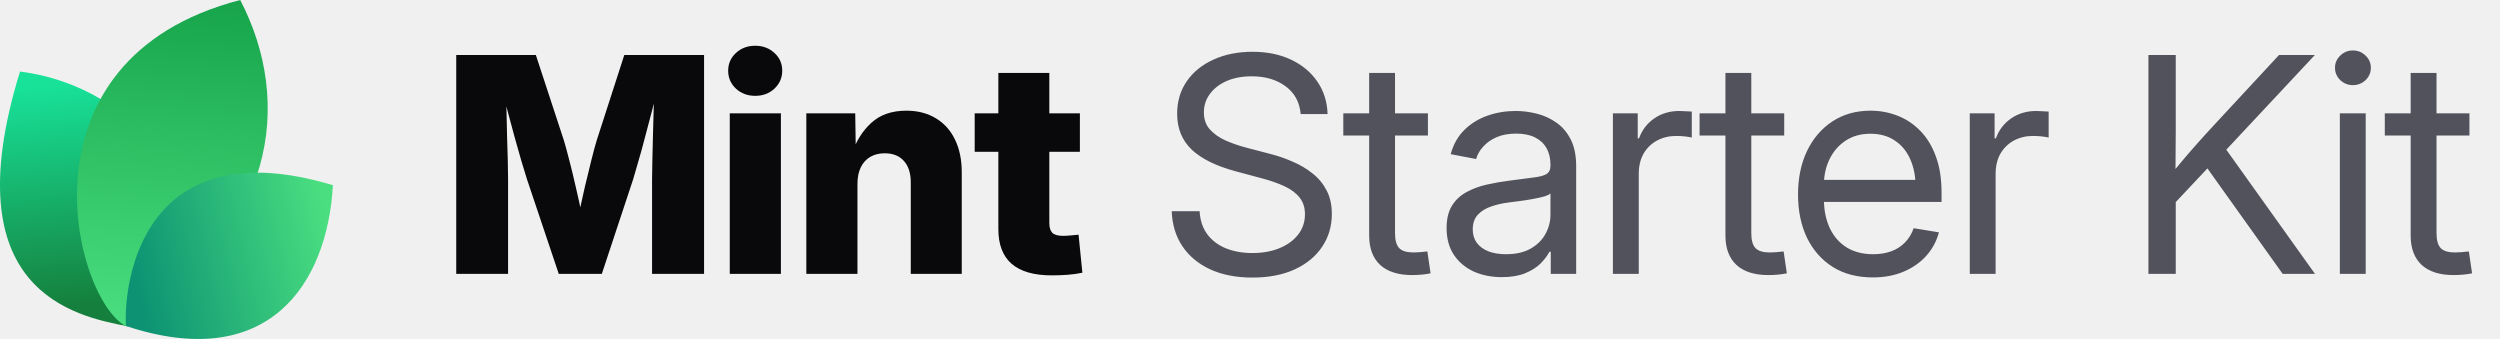
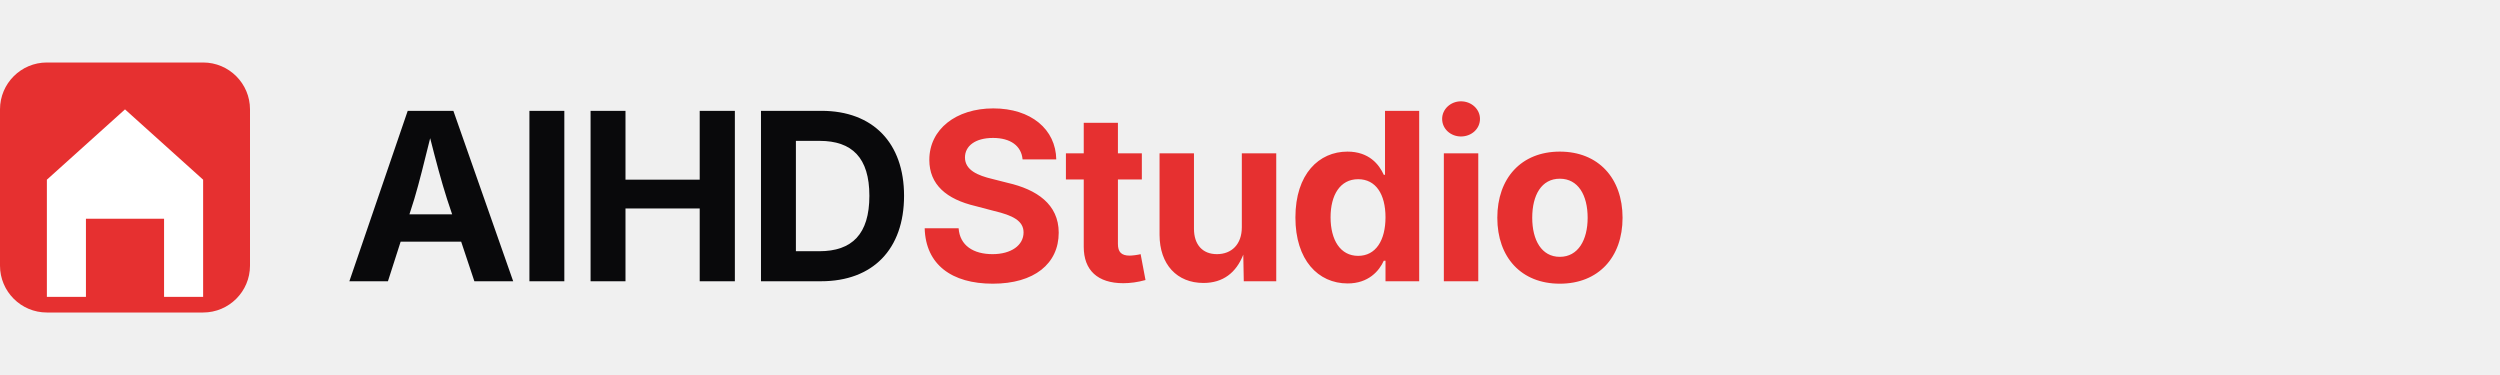
- <svg xmlns="http://www.w3.org/2000/svg" width="177" height="24" viewBox="0 0 177 24" fill="none">
-   <path d="M9.061 23.108C5.268 22.377 -3.391 20.627 1.417 5.064C9.634 6.099 16.973 14.064 9.061 23.108Z" fill="url(#paint0_linear_17557_2020)" />
-   <path d="M8.919 23.094C5.276 21.222 0.784 4.209 17.007 0C20.757 7.193 19.621 16.545 8.919 23.094Z" fill="url(#paint1_linear_17557_2020)" />
-   <path d="M8.914 23.079C8.735 19.882 10.159 9.085 23.57 13.111C23.181 20.123 18.984 26.418 8.914 23.079Z" fill="url(#paint2_linear_17557_2020)" />
-   <path d="M32.301 19.392V3.894H37.938L39.925 9.948C40.036 10.315 40.164 10.787 40.31 11.362C40.462 11.938 40.611 12.552 40.757 13.204C40.91 13.855 41.048 14.483 41.173 15.086C41.305 15.682 41.412 16.192 41.495 16.615H40.695C40.771 16.192 40.871 15.682 40.996 15.086C41.128 14.49 41.267 13.866 41.412 13.214C41.565 12.562 41.714 11.948 41.86 11.373C42.005 10.79 42.133 10.315 42.244 9.948L44.2 3.894H49.848V19.392H46.166V12.704C46.166 12.357 46.173 11.917 46.187 11.383C46.2 10.849 46.214 10.27 46.228 9.646C46.249 9.022 46.266 8.391 46.28 7.753C46.301 7.115 46.311 6.519 46.311 5.964H46.623C46.485 6.561 46.332 7.181 46.166 7.826C45.999 8.471 45.833 9.102 45.666 9.719C45.507 10.336 45.351 10.901 45.198 11.414C45.053 11.928 44.928 12.357 44.824 12.704L42.608 19.392H39.561L37.314 12.704C37.203 12.357 37.072 11.928 36.919 11.414C36.773 10.901 36.614 10.34 36.441 9.729C36.274 9.112 36.104 8.481 35.931 7.836C35.764 7.192 35.608 6.567 35.463 5.964H35.827C35.834 6.512 35.844 7.105 35.858 7.743C35.872 8.374 35.886 9.005 35.9 9.636C35.92 10.26 35.938 10.839 35.952 11.373C35.965 11.907 35.972 12.351 35.972 12.704V19.392H32.301ZM51.668 19.392V8.024H55.288V19.392H51.668ZM53.468 6.786C52.927 6.786 52.473 6.616 52.105 6.276C51.738 5.93 51.554 5.507 51.554 5.007C51.554 4.508 51.738 4.088 52.105 3.749C52.473 3.409 52.927 3.239 53.468 3.239C54.009 3.239 54.463 3.409 54.83 3.749C55.198 4.082 55.382 4.501 55.382 5.007C55.382 5.507 55.198 5.93 54.83 6.276C54.463 6.616 54.009 6.786 53.468 6.786ZM60.708 13.027V19.392H57.088V8.024H60.551L60.593 10.967H60.281C60.593 10.024 61.061 9.268 61.685 8.7C62.309 8.124 63.138 7.836 64.171 7.836C64.975 7.836 65.672 8.017 66.262 8.377C66.851 8.731 67.302 9.234 67.614 9.885C67.933 10.537 68.092 11.307 68.092 12.194V19.392H64.483V12.912C64.483 12.26 64.32 11.754 63.994 11.394C63.675 11.033 63.221 10.853 62.632 10.853C62.25 10.853 61.914 10.936 61.623 11.102C61.332 11.269 61.106 11.515 60.947 11.841C60.787 12.16 60.708 12.555 60.708 13.027ZM76.456 8.024V10.749H69.008V8.024H76.456ZM70.683 5.163H74.292V15.783C74.292 16.102 74.361 16.334 74.5 16.48C74.646 16.625 74.899 16.698 75.259 16.698C75.405 16.698 75.596 16.688 75.831 16.667C76.074 16.646 76.251 16.629 76.362 16.615L76.632 19.309C76.313 19.378 75.963 19.427 75.582 19.455C75.207 19.482 74.836 19.496 74.469 19.496C73.2 19.496 72.25 19.222 71.619 18.674C70.995 18.127 70.683 17.308 70.683 16.22V5.163Z" fill="#09090B" />
-   <path d="M88.667 19.652C87.523 19.652 86.528 19.458 85.682 19.07C84.843 18.681 84.188 18.137 83.716 17.437C83.245 16.736 82.992 15.908 82.957 14.951H84.933C84.968 15.596 85.148 16.14 85.474 16.584C85.8 17.021 86.24 17.354 86.795 17.582C87.35 17.804 87.974 17.915 88.667 17.915C89.388 17.915 90.026 17.801 90.581 17.572C91.143 17.343 91.583 17.024 91.902 16.615C92.228 16.199 92.391 15.717 92.391 15.169C92.391 14.698 92.266 14.306 92.017 13.994C91.767 13.675 91.413 13.408 90.956 13.193C90.498 12.978 89.954 12.787 89.323 12.621L87.502 12.132C86.123 11.765 85.082 11.255 84.382 10.603C83.689 9.944 83.342 9.095 83.342 8.055C83.342 7.174 83.571 6.404 84.028 5.746C84.486 5.087 85.117 4.577 85.921 4.217C86.726 3.849 87.645 3.666 88.678 3.666C89.718 3.666 90.63 3.853 91.413 4.227C92.204 4.602 92.824 5.122 93.275 5.787C93.726 6.446 93.965 7.209 93.993 8.076H92.089C92.013 7.23 91.656 6.574 91.018 6.11C90.387 5.638 89.586 5.403 88.615 5.403C87.95 5.403 87.36 5.513 86.847 5.735C86.341 5.957 85.946 6.262 85.661 6.651C85.377 7.032 85.235 7.469 85.235 7.961C85.235 8.447 85.377 8.849 85.661 9.168C85.946 9.48 86.317 9.74 86.774 9.948C87.232 10.149 87.724 10.319 88.251 10.457L89.884 10.884C90.439 11.023 90.977 11.206 91.496 11.435C92.023 11.657 92.495 11.934 92.911 12.267C93.334 12.593 93.67 12.995 93.92 13.474C94.17 13.945 94.294 14.504 94.294 15.149C94.294 16.015 94.066 16.788 93.608 17.468C93.157 18.148 92.512 18.681 91.673 19.07C90.834 19.458 89.832 19.652 88.667 19.652ZM101.097 8.024V9.594H95.106V8.024H101.097ZM96.937 5.163H98.767V16.521C98.767 17 98.865 17.347 99.059 17.562C99.26 17.77 99.6 17.874 100.078 17.874C100.21 17.874 100.366 17.867 100.546 17.853C100.733 17.832 100.903 17.815 101.056 17.801L101.285 19.351C101.097 19.392 100.886 19.423 100.65 19.444C100.414 19.465 100.189 19.475 99.974 19.475C98.996 19.475 98.244 19.236 97.717 18.758C97.197 18.272 96.937 17.579 96.937 16.677V5.163ZM106.33 19.621C105.595 19.621 104.932 19.489 104.343 19.226C103.754 18.955 103.285 18.564 102.939 18.05C102.592 17.53 102.419 16.896 102.419 16.147C102.419 15.495 102.547 14.965 102.804 14.556C103.06 14.146 103.403 13.828 103.833 13.599C104.263 13.363 104.742 13.186 105.269 13.068C105.796 12.95 106.333 12.857 106.881 12.787C107.574 12.69 108.132 12.617 108.555 12.569C108.978 12.52 109.287 12.441 109.481 12.33C109.675 12.212 109.772 12.014 109.772 11.737V11.654C109.772 11.203 109.679 10.815 109.492 10.489C109.311 10.163 109.041 9.91 108.68 9.729C108.32 9.549 107.872 9.459 107.338 9.459C106.805 9.459 106.34 9.546 105.945 9.719C105.556 9.892 105.241 10.118 104.998 10.395C104.755 10.665 104.593 10.953 104.509 11.258L102.71 10.915C102.897 10.222 103.22 9.65 103.677 9.199C104.135 8.748 104.679 8.412 105.31 8.19C105.941 7.968 106.607 7.857 107.307 7.857C107.8 7.857 108.295 7.92 108.795 8.044C109.301 8.169 109.765 8.381 110.188 8.679C110.611 8.97 110.951 9.369 111.208 9.875C111.464 10.374 111.593 11.005 111.593 11.768V19.392H109.793V17.822H109.7C109.568 18.085 109.363 18.359 109.086 18.643C108.809 18.921 108.444 19.153 107.994 19.34C107.543 19.527 106.988 19.621 106.33 19.621ZM106.621 17.998C107.321 17.998 107.904 17.867 108.368 17.603C108.84 17.333 109.19 16.986 109.419 16.563C109.654 16.133 109.772 15.682 109.772 15.211V13.692C109.703 13.769 109.554 13.841 109.325 13.911C109.096 13.973 108.829 14.032 108.524 14.088C108.226 14.143 107.921 14.192 107.609 14.233C107.304 14.275 107.033 14.309 106.798 14.337C106.354 14.393 105.938 14.49 105.549 14.628C105.168 14.76 104.86 14.954 104.624 15.211C104.388 15.467 104.27 15.811 104.27 16.241C104.27 16.615 104.367 16.934 104.561 17.198C104.762 17.461 105.04 17.662 105.393 17.801C105.747 17.933 106.156 17.998 106.621 17.998ZM114.193 19.392V8.024H115.951V9.792H116.045C116.253 9.209 116.61 8.741 117.116 8.388C117.622 8.034 118.219 7.857 118.905 7.857C119.058 7.857 119.217 7.864 119.384 7.878C119.55 7.885 119.682 7.892 119.779 7.899V9.74C119.716 9.719 119.578 9.695 119.363 9.667C119.155 9.639 118.922 9.625 118.666 9.625C118.174 9.625 117.726 9.733 117.324 9.948C116.922 10.163 116.603 10.471 116.367 10.874C116.138 11.276 116.024 11.758 116.024 12.319V19.392H114.193ZM126.322 8.024V9.594H120.33V8.024H126.322ZM122.161 5.163H123.992V16.521C123.992 17 124.089 17.347 124.283 17.562C124.484 17.77 124.824 17.874 125.302 17.874C125.434 17.874 125.59 17.867 125.77 17.853C125.958 17.832 126.127 17.815 126.28 17.801L126.509 19.351C126.322 19.392 126.11 19.423 125.874 19.444C125.639 19.465 125.413 19.475 125.198 19.475C124.221 19.475 123.468 19.236 122.941 18.758C122.421 18.272 122.161 17.579 122.161 16.677V5.163ZM132.604 19.642C131.502 19.642 130.555 19.396 129.765 18.903C128.974 18.404 128.364 17.714 127.934 16.834C127.511 15.946 127.3 14.927 127.3 13.775C127.3 12.611 127.511 11.584 127.934 10.697C128.364 9.802 128.964 9.102 129.734 8.596C130.51 8.089 131.408 7.836 132.428 7.836C133.1 7.836 133.738 7.954 134.341 8.19C134.952 8.426 135.489 8.783 135.954 9.261C136.425 9.74 136.793 10.343 137.056 11.071C137.327 11.792 137.462 12.645 137.462 13.63V14.296H128.433V12.735H136.463L135.631 13.297C135.631 12.541 135.506 11.876 135.257 11.3C135.007 10.725 134.643 10.277 134.165 9.958C133.686 9.632 133.107 9.469 132.428 9.469C131.748 9.469 131.162 9.632 130.67 9.958C130.177 10.284 129.796 10.725 129.526 11.279C129.262 11.827 129.13 12.441 129.13 13.12V14.046C129.13 14.864 129.273 15.572 129.557 16.168C129.841 16.757 130.243 17.211 130.763 17.53C131.283 17.842 131.901 17.998 132.615 17.998C133.093 17.998 133.523 17.929 133.905 17.79C134.293 17.645 134.619 17.433 134.882 17.156C135.153 16.879 135.354 16.546 135.486 16.157L137.275 16.449C137.108 17.08 136.81 17.634 136.38 18.113C135.95 18.591 135.413 18.966 134.768 19.236C134.123 19.507 133.402 19.642 132.604 19.642ZM139.459 19.392V8.024H141.217V9.792H141.311C141.519 9.209 141.876 8.741 142.382 8.388C142.888 8.034 143.485 7.857 144.171 7.857C144.324 7.857 144.483 7.864 144.649 7.878C144.816 7.885 144.948 7.892 145.045 7.899V9.74C144.982 9.719 144.844 9.695 144.629 9.667C144.421 9.639 144.188 9.625 143.932 9.625C143.439 9.625 142.992 9.733 142.59 9.948C142.188 10.163 141.869 10.471 141.633 10.874C141.404 11.276 141.29 11.758 141.29 12.319V19.392H139.459ZM153.429 14.961V12.715C153.783 12.257 154.136 11.82 154.49 11.404C154.844 10.981 155.204 10.565 155.572 10.156C155.939 9.74 156.314 9.327 156.695 8.918L161.355 3.894H163.893L157.277 10.967H157.184L153.429 14.961ZM152.108 19.392V3.894H154.043V9.241L154.022 12.559L154.043 13.505V19.392H152.108ZM161.615 19.392L155.967 11.477L157.173 9.969L163.903 19.392H161.615ZM165.661 19.392V8.024H167.492V19.392H165.661ZM166.587 6.027C166.24 6.027 165.942 5.909 165.692 5.673C165.443 5.43 165.318 5.139 165.318 4.799C165.318 4.459 165.443 4.172 165.692 3.936C165.942 3.693 166.24 3.572 166.587 3.572C166.934 3.572 167.232 3.693 167.482 3.936C167.731 4.172 167.856 4.459 167.856 4.799C167.856 5.139 167.731 5.43 167.482 5.673C167.232 5.909 166.934 6.027 166.587 6.027ZM174.836 8.024V9.594H168.844V8.024H174.836ZM170.675 5.163H172.506V16.521C172.506 17 172.603 17.347 172.797 17.562C172.998 17.77 173.338 17.874 173.816 17.874C173.948 17.874 174.104 17.867 174.284 17.853C174.472 17.832 174.641 17.815 174.794 17.801L175.023 19.351C174.836 19.392 174.624 19.423 174.388 19.444C174.153 19.465 173.927 19.475 173.712 19.475C172.735 19.475 171.982 19.236 171.455 18.758C170.935 18.272 170.675 17.579 170.675 16.677V5.163Z" fill="#52525C" />
-   <defs>
-     <linearGradient id="paint0_linear_17557_2020" x1="3.776" y1="5.916" x2="5.232" y2="21.559" gradientUnits="userSpaceOnUse">
-       <stop stop-color="#18E299" />
-       <stop offset="1" stop-color="#15803D" />
-     </linearGradient>
-     <linearGradient id="paint1_linear_17557_2020" x1="12.171" y1="-0.718" x2="10.19" y2="22.983" gradientUnits="userSpaceOnUse">
-       <stop stop-color="#16A34A" />
-       <stop offset="1" stop-color="#4ADE80" />
-     </linearGradient>
-     <linearGradient id="paint2_linear_17557_2020" x1="23.133" y1="15.353" x2="9.338" y2="18.52" gradientUnits="userSpaceOnUse">
-       <stop stop-color="#4ADE80" />
-       <stop offset="1" stop-color="#0D9373" />
-     </linearGradient>
-   </defs>
+ <svg xmlns="http://www.w3.org/2000/svg" width="160" height="24" viewBox="0 0 160 24" fill="none">
+   <rect x="0" y="4" width="16" height="16" rx="3" fill="#E63030" />
+   <path d="M8 7L13 11.5V19H10.5V14H5.5V19H3V11.5L8 7Z" fill="white" />
+   <text x="22" y="18" font-family="system-ui,-apple-system,sans-serif" font-size="15" font-weight="700" letter-spacing="-0.3" fill="#09090B">AIHD<tspan fill="#E63030">Studio</tspan>
+   </text>
</svg>
